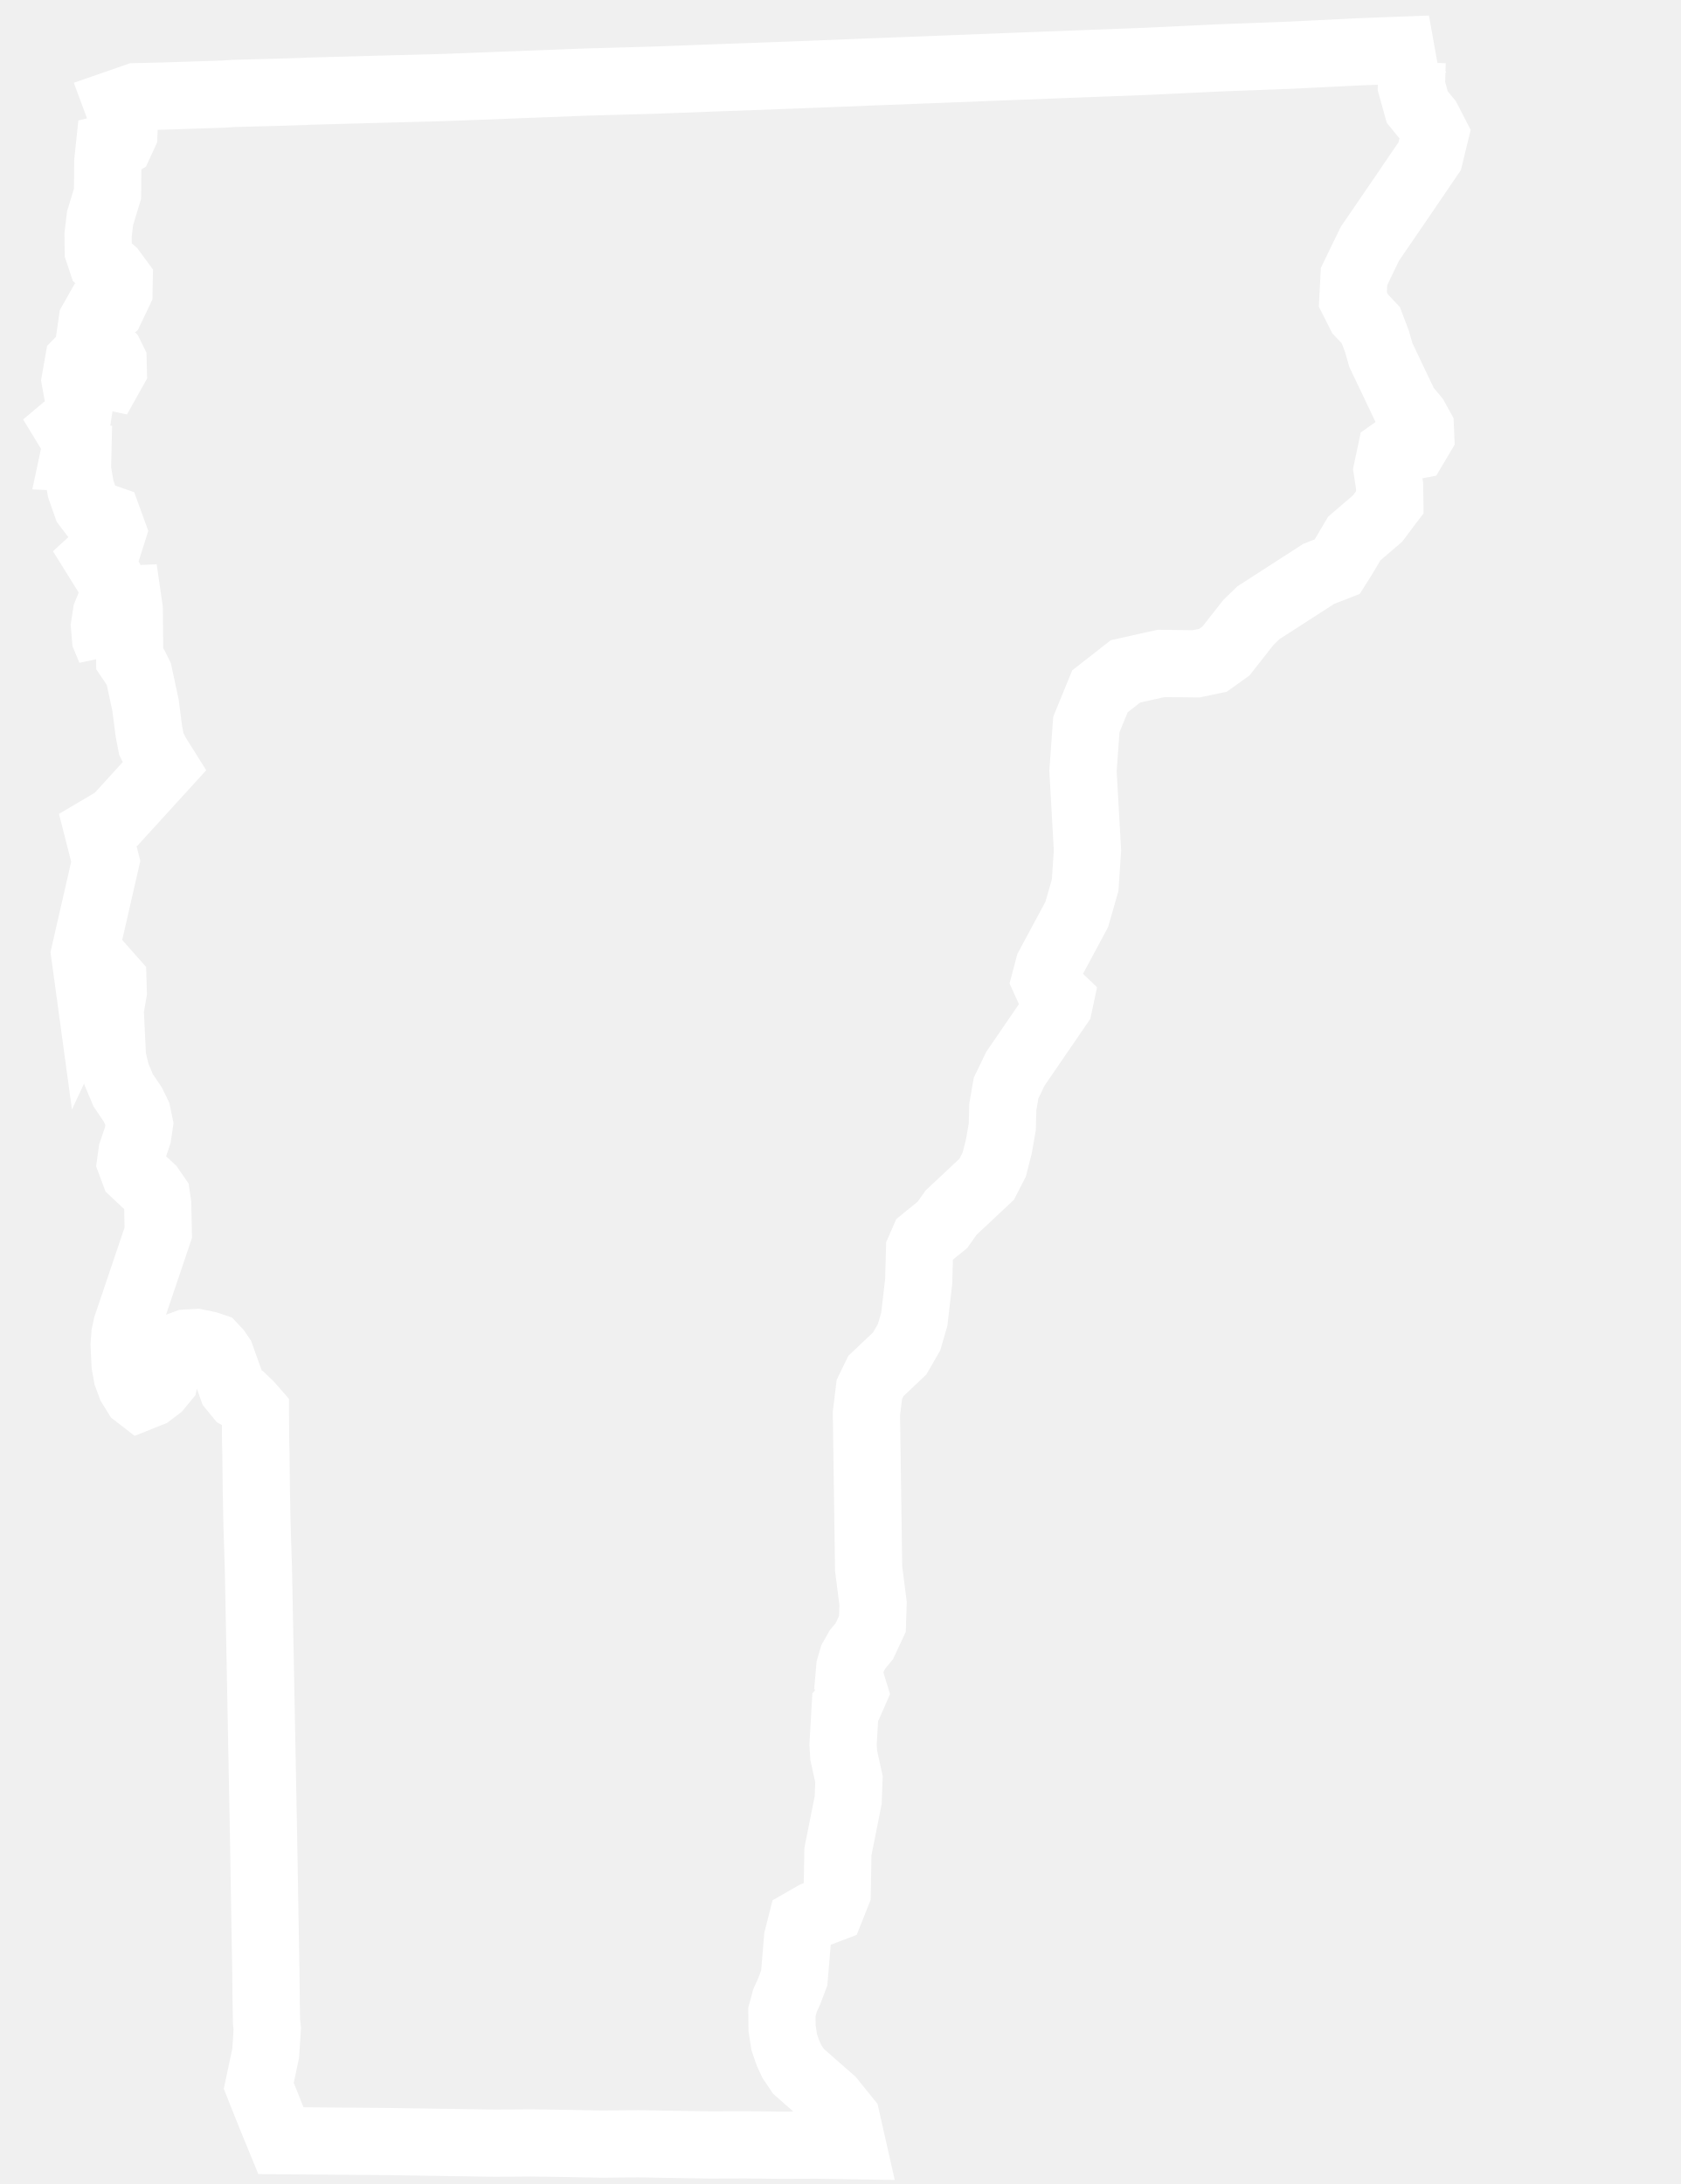
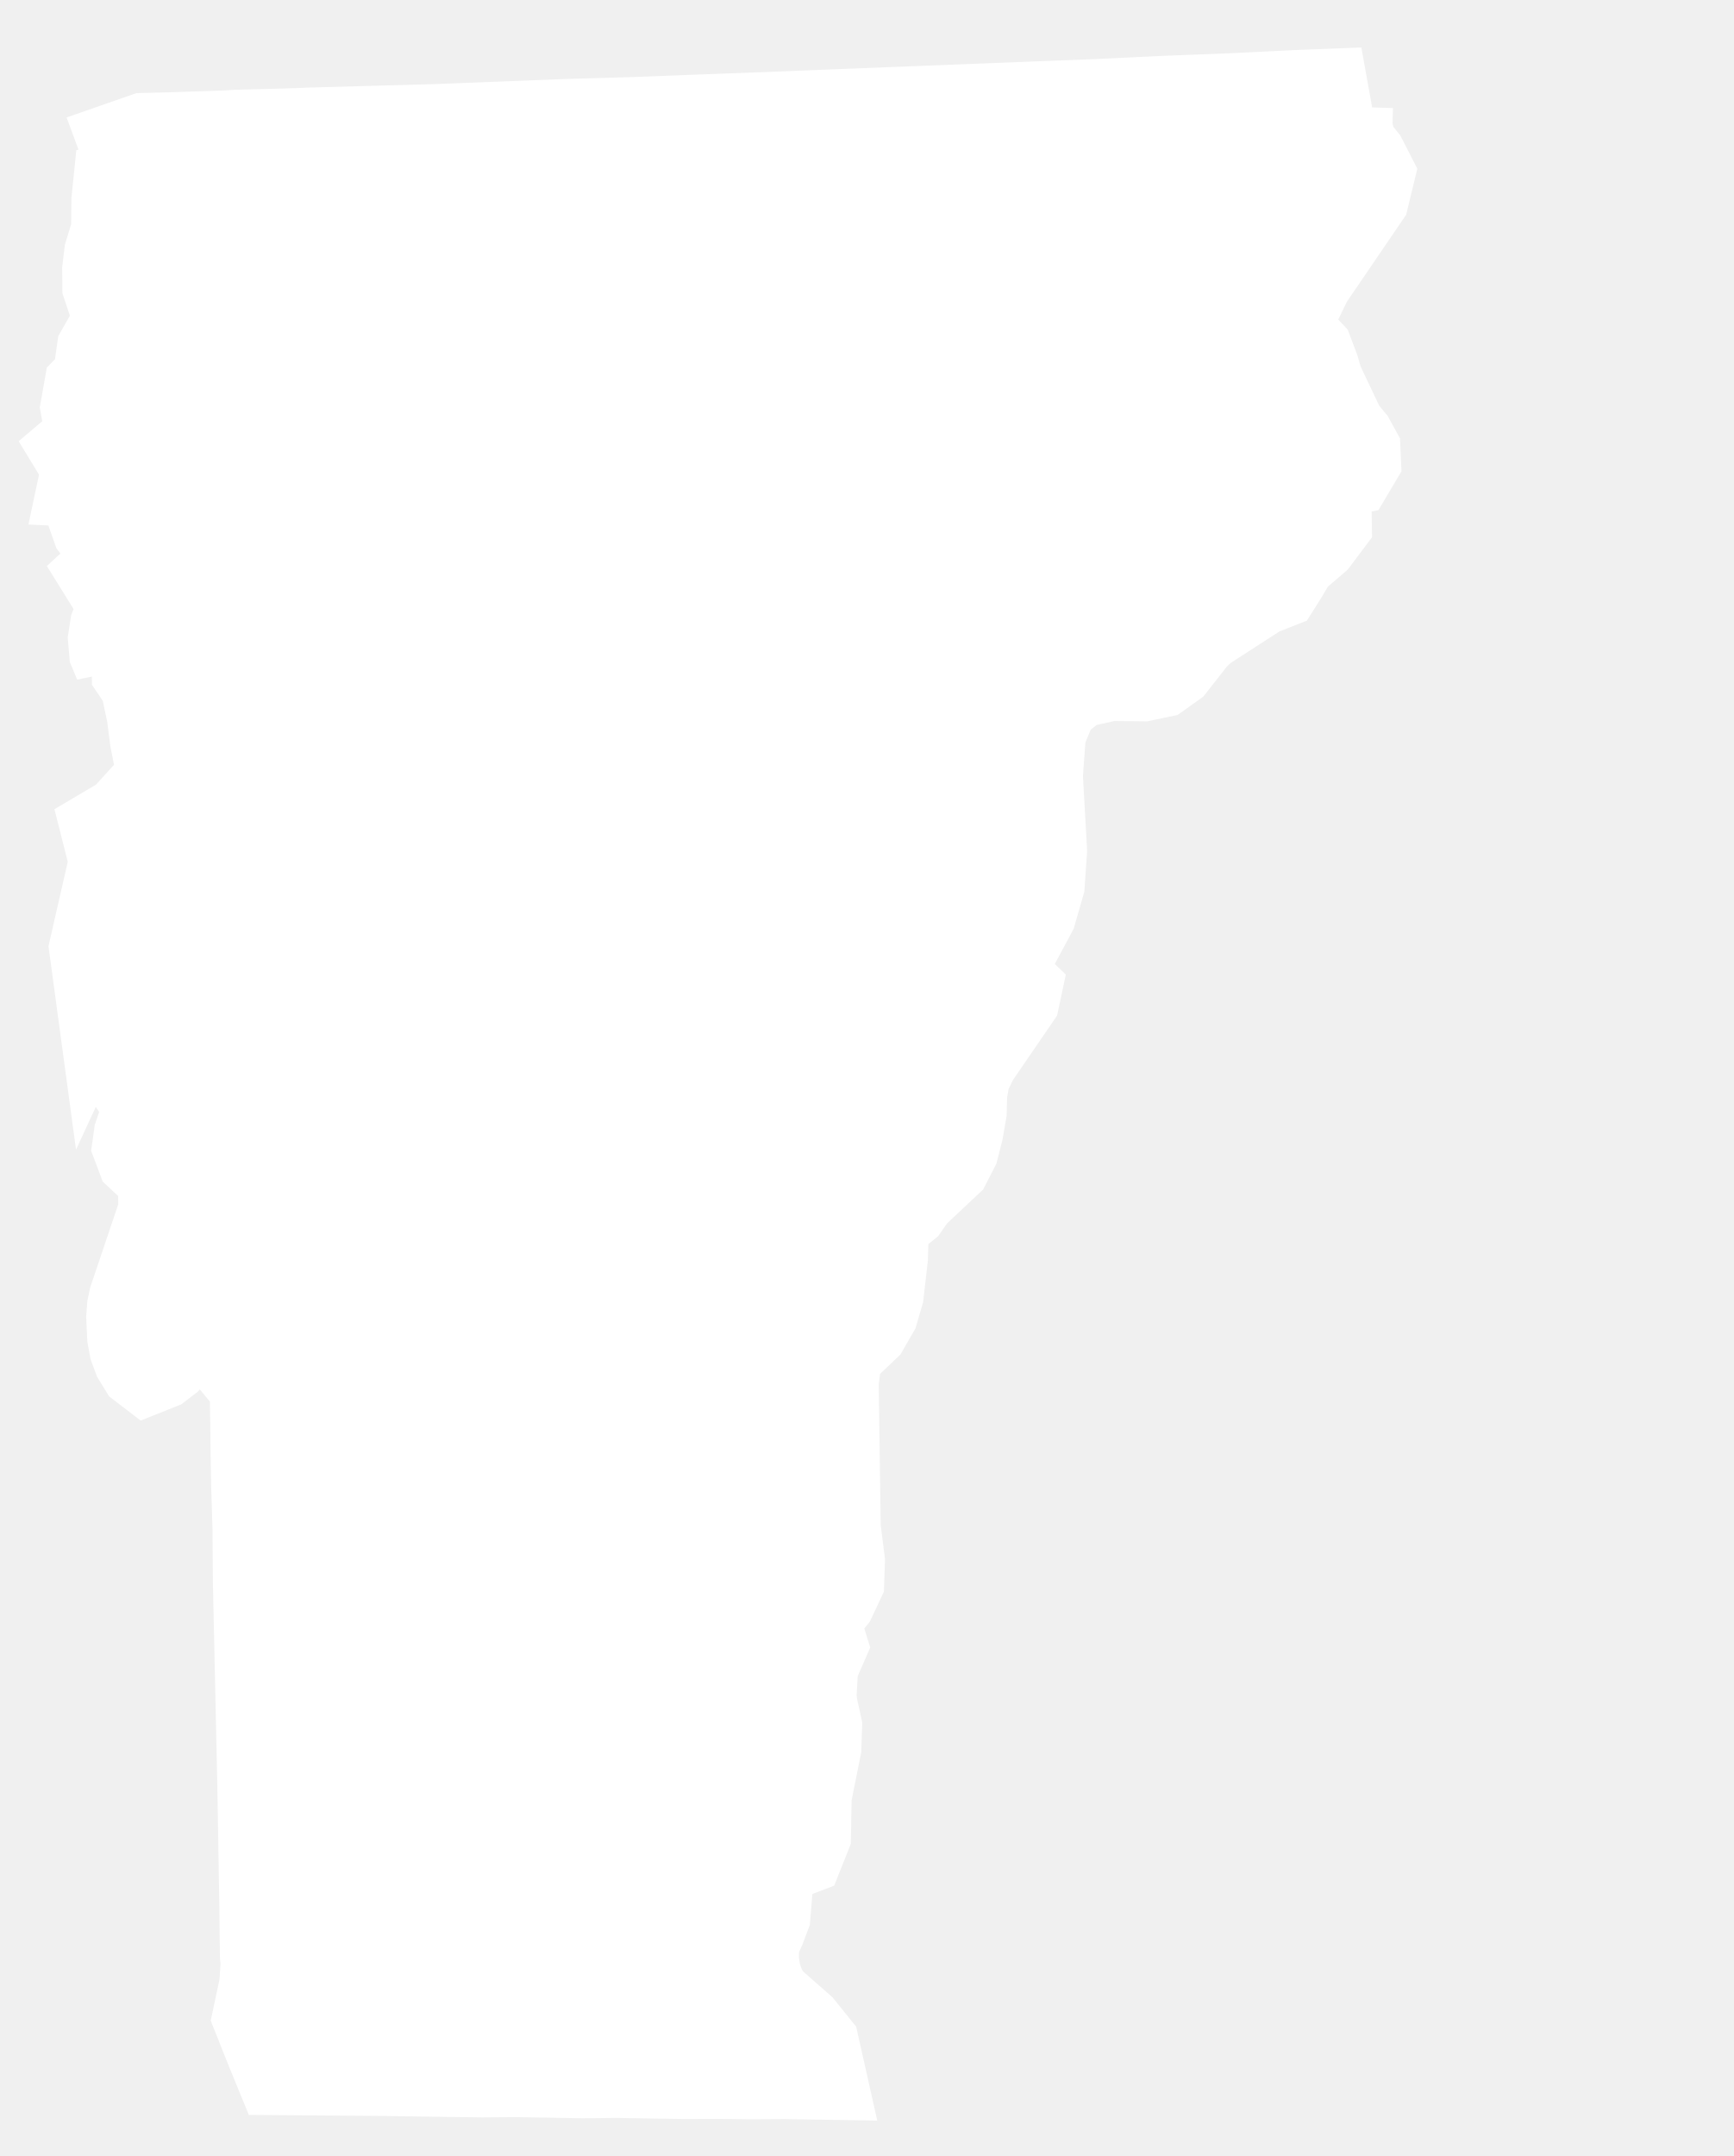
- <svg xmlns="http://www.w3.org/2000/svg" width="50px" height="65px" viewBox="0 0 50 65" version="1.1">
+ <svg xmlns="http://www.w3.org/2000/svg" width="37px" height="46px" viewBox="0 0 37 46" version="1.1">
  <defs />
  <g id="Page-3" stroke="none" stroke-width="1" fill="none" fill-rule="evenodd">
-     <polygon id="Fill-9" stroke="#FFFFFF" stroke-width="2" transform="translate(18, 31) rotate(12) translate(-18, -31) " points="1.331 5.693 1.034 5.777 -0.72 6.21 -1.489 6.392 -2 6.701 -1.766 7.071 -1.659 7.319 -1.616 7.565 -1.681 7.853 -1.788 7.956 -1.958 8.038 -1.915 8.448 -1.723 9.395 -1.788 10.154 -1.744 10.647 -1.637 11.122 -1.467 11.41 -1.104 11.614 -0.849 11.841 -0.785 12.171 -0.912 12.702 -1.041 12.847 -1.168 12.868 -1.297 12.929 -1.382 13.198 -1.36 13.526 -1.148 13.671 -0.805 13.959 -0.657 14.062 -0.528 14.226 -0.464 14.493 -0.528 14.699 -0.678 14.699 -0.805 14.596 -1.104 14.205 -1.36 14.205 -1.53 14.472 -1.511 15.026 -1.233 15.705 -1.211 16.098 -1.467 16.426 -1.275 16.63 -1.148 16.836 -1.083 17.081 -1.083 17.287 -0.956 17.266 -0.89 17.615 -0.678 18.151 -0.401 18.605 -0.187 18.79 0.304 18.851 0.521 19.199 0.477 19.651 0.197 20.044 0.713 20.58 0.905 20.908 0.905 21.278 0.842 21.626 0.862 21.994 0.969 22.345 1.183 22.654 1.076 22.2 1.054 21.605 1.139 21.133 1.375 21.072 1.48 21.357 1.801 22.797 2.015 23.003 2.163 23.19 2.548 24.051 2.808 24.791 2.956 25.142 3.17 25.409 3.47 25.718 2.399 27.548 1.93 27.978 2.356 28.84 2.312 31.658 2.696 32.727 2.762 32.439 2.956 32.17 3.107 32.112 3.299 32.254 3.384 32.603 3.404 33.137 3.767 34.515 3.981 34.967 4.28 35.398 4.643 35.747 4.835 35.993 4.962 36.282 4.983 36.612 4.92 37.146 4.942 37.455 5.112 37.722 5.691 38.071 5.905 38.274 5.99 38.503 6.183 39.325 5.842 42.244 5.842 42.492 5.883 42.798 6.034 43.374 6.161 43.683 6.331 43.952 6.545 44.177 6.672 44.238 6.949 44.053 7.142 43.828 7.27 43.582 7.27 42.922 7.356 42.632 7.548 42.45 7.679 42.368 7.83 42.326 7.978 42.286 8.319 42.286 8.491 42.305 8.64 42.408 8.769 42.532 9.302 43.395 9.536 43.582 9.664 43.622 9.898 43.767 10.117 43.931 10.243 44.505 10.287 44.711 10.414 45.246 10.606 46.11 10.864 47.217 11.183 48.514 11.523 49.974 13 56.324 13.64 59.102 13.896 60.211 14.088 61.073 14.217 61.63 14.28 61.815 14.322 62.102 14.387 62.554 14.387 63.54 14.924 64.344 15.372 65 18.491 64.363 19.54 64.157 20.586 63.951 21.63 63.746 22.659 63.519 23.703 63.313 24.754 63.111 25.779 62.882 26.827 62.678 27.873 62.472 28.917 62.247 29.946 62.041 30.99 61.815 32.041 61.609 31.7 60.869 31.141 60.415 30.01 59.781 29.754 59.533 29.584 59.306 29.413 59.02 29.263 58.627 29.158 58.154 29.177 57.805 29.243 57.499 29.306 57.087 29.158 55.914 29.177 55.423 29.498 55.135 29.946 54.845 30.031 54.351 29.796 53.139 29.776 51.575 29.669 50.96 29.37 50.302 29.284 49.995 29.114 48.884 29.221 48.699 29.284 48.392 29.158 48.165 29.046 48.062 29.003 47.713 29.024 47.423 29.114 47.135 29.263 46.847 29.391 46.295 29.284 45.698 28.939 44.711 27.915 40.21 27.851 39.491 27.958 39.058 28.511 38.256 28.684 37.722 28.725 37.167 28.618 36.037 28.448 35.11 28.511 34.803 28.961 34.246 29.136 33.837 29.966 32.645 30.095 32.17 30.117 31.616 30.095 31.019 29.988 30.445 29.966 29.87 30.117 29.252 30.99 27.136 30.99 26.93 30.82 26.825 30.586 26.701 30.436 26.497 30.457 26.066 30.949 24.379 31.012 23.475 30.864 22.446 30.243 20.164 30.053 18.79 30.243 17.741 30.864 17 31.849 16.55 32.873 16.344 33.343 16.136 33.662 15.787 34.136 14.821 34.37 14.472 35.883 12.969 36.379 12.642 36.486 12.354 36.7 11.719 37.253 10.996 37.511 10.442 37.404 9.971 37.233 9.519 37.233 8.983 37.404 8.798 37.659 8.735 37.895 8.635 38 8.324 37.937 8.078 37.723 7.832 37.36 7.544 36.338 6.21 36.141 5.838 35.864 5.407 35.479 5.14 35.18 4.768 35.073 4.09 35.331 3.043 35.949 1.541 36.53 0.122 36.55 -0.554 36.246 -0.926 35.864 -1.233 35.564 -1.809 35.438 -2.508 35.564 -2.815 35.883 -3 33.854 -2.487 31.827 -1.951 29.796 -1.439 27.766 -0.905 25.735 -0.392 23.703 0.122 21.674 0.637 19.647 1.15 17.616 1.667 15.564 2.182 13.533 2.694 11.502 3.186 7.441 4.214 5.392 4.707 3.511 5.161 3.363 5.201 2.696 5.365 2.356 5.447" />
+     <polygon id="Fill-9" stroke="#FFFFFF" stroke-width="2" fill="#FFFFFF" transform="translate(12.5, 22) rotate(12) translate(-12.5, -22) " points="1.249 4.88 1.048 4.937 -0.136 5.23 -0.655 5.354 -1 5.563 -0.842 5.813 -0.77 5.981 -0.74 6.147 -0.785 6.342 -0.857 6.411 -0.972 6.467 -0.942 6.744 -0.813 7.385 -0.857 7.898 -0.827 8.232 -0.755 8.553 -0.64 8.748 -0.395 8.886 -0.223 9.039 -0.18 9.263 -0.266 9.622 -0.353 9.72 -0.438 9.735 -0.525 9.776 -0.583 9.958 -0.568 10.179 -0.425 10.278 -0.193 10.472 -0.093 10.542 -0.006 10.653 0.037 10.833 -0.006 10.973 -0.108 10.973 -0.193 10.903 -0.395 10.639 -0.568 10.639 -0.683 10.819 -0.67 11.194 -0.482 11.653 -0.468 11.919 -0.64 12.141 -0.51 12.279 -0.425 12.418 -0.381 12.585 -0.381 12.724 -0.295 12.71 -0.251 12.946 -0.108 13.308 0.079 13.615 0.224 13.74 0.556 13.781 0.702 14.017 0.672 14.323 0.483 14.589 0.831 14.951 0.961 15.173 0.961 15.423 0.918 15.659 0.932 15.908 1.004 16.145 1.148 16.354 1.076 16.047 1.061 15.645 1.119 15.325 1.278 15.284 1.349 15.477 1.566 16.451 1.71 16.59 1.81 16.717 2.07 17.299 2.245 17.8 2.346 18.037 2.49 18.218 2.692 18.427 1.97 19.665 1.653 19.956 1.94 20.539 1.911 22.445 2.17 23.168 2.214 22.974 2.346 22.792 2.447 22.752 2.577 22.849 2.635 23.085 2.648 23.446 2.893 24.378 3.037 24.684 3.239 24.975 3.484 25.211 3.614 25.377 3.699 25.573 3.714 25.797 3.671 26.158 3.686 26.367 3.801 26.547 4.192 26.783 4.336 26.921 4.394 27.076 4.523 27.632 4.293 29.606 4.293 29.774 4.321 29.981 4.423 30.371 4.509 30.58 4.624 30.762 4.768 30.914 4.854 30.955 5.041 30.83 5.171 30.678 5.258 30.511 5.258 30.065 5.315 29.869 5.445 29.745 5.533 29.69 5.635 29.661 5.735 29.634 5.965 29.634 6.082 29.647 6.182 29.717 6.269 29.801 6.629 30.385 6.787 30.511 6.874 30.538 7.031 30.637 7.179 30.747 7.264 31.135 7.294 31.275 7.379 31.637 7.509 32.221 7.683 32.971 7.898 33.848 8.132 34.915 9.125 39.131 9.557 41.01 9.73 41.761 9.859 42.343 9.946 42.72 9.989 42.845 10.017 43.04 10.061 43.345 10.061 44.012 10.424 44.557 10.726 45 12.832 44.569 13.539 44.43 14.246 44.291 14.951 44.151 15.645 43.998 16.35 43.859 17.059 43.722 17.75 43.567 18.458 43.429 19.164 43.29 19.869 43.138 20.564 42.999 21.269 42.845 21.978 42.706 21.748 42.205 21.37 41.898 20.606 41.469 20.434 41.301 20.319 41.148 20.204 40.955 20.102 40.689 20.031 40.369 20.045 40.133 20.089 39.926 20.132 39.647 20.031 38.854 20.045 38.521 20.261 38.326 20.564 38.13 20.621 37.796 20.462 36.976 20.449 35.919 20.376 35.502 20.174 35.057 20.117 34.85 20.002 34.098 20.074 33.973 20.117 33.765 20.031 33.612 19.956 33.542 19.927 33.306 19.942 33.11 20.002 32.915 20.102 32.72 20.189 32.347 20.117 31.943 19.884 31.275 19.192 28.23 19.15 27.744 19.222 27.451 19.595 26.908 19.712 26.547 19.74 26.172 19.667 25.407 19.552 24.78 19.595 24.573 19.899 24.196 20.017 23.919 20.577 23.113 20.664 22.792 20.679 22.416 20.664 22.013 20.592 21.625 20.577 21.235 20.679 20.817 21.269 19.386 21.269 19.247 21.154 19.176 20.996 19.092 20.894 18.954 20.909 18.663 21.24 17.521 21.283 16.91 21.183 16.213 20.764 14.67 20.636 13.74 20.764 13.031 21.183 12.529 21.848 12.225 22.539 12.086 22.856 11.945 23.072 11.709 23.392 11.055 23.549 10.819 24.571 9.803 24.906 9.581 24.978 9.386 25.123 8.957 25.496 8.468 25.67 8.093 25.597 7.774 25.482 7.469 25.482 7.106 25.597 6.981 25.77 6.939 25.929 6.87 26 6.66 25.957 6.494 25.813 6.327 25.568 6.133 24.878 5.23 24.745 4.978 24.558 4.687 24.298 4.507 24.096 4.255 24.024 3.796 24.198 3.088 24.615 2.072 25.008 1.112 25.021 0.655 24.816 0.403 24.558 0.195 24.356 -0.194 24.27 -0.667 24.356 -0.875 24.571 -1 23.202 -0.653 21.833 -0.291 20.462 0.056 19.092 0.417 17.721 0.764 16.35 1.112 14.98 1.46 13.612 1.807 12.24 2.157 10.856 2.505 9.485 2.852 8.114 3.185 5.373 3.88 3.99 4.214 2.72 4.521 2.62 4.548 2.17 4.659 1.94 4.714" />
  </g>
</svg>
